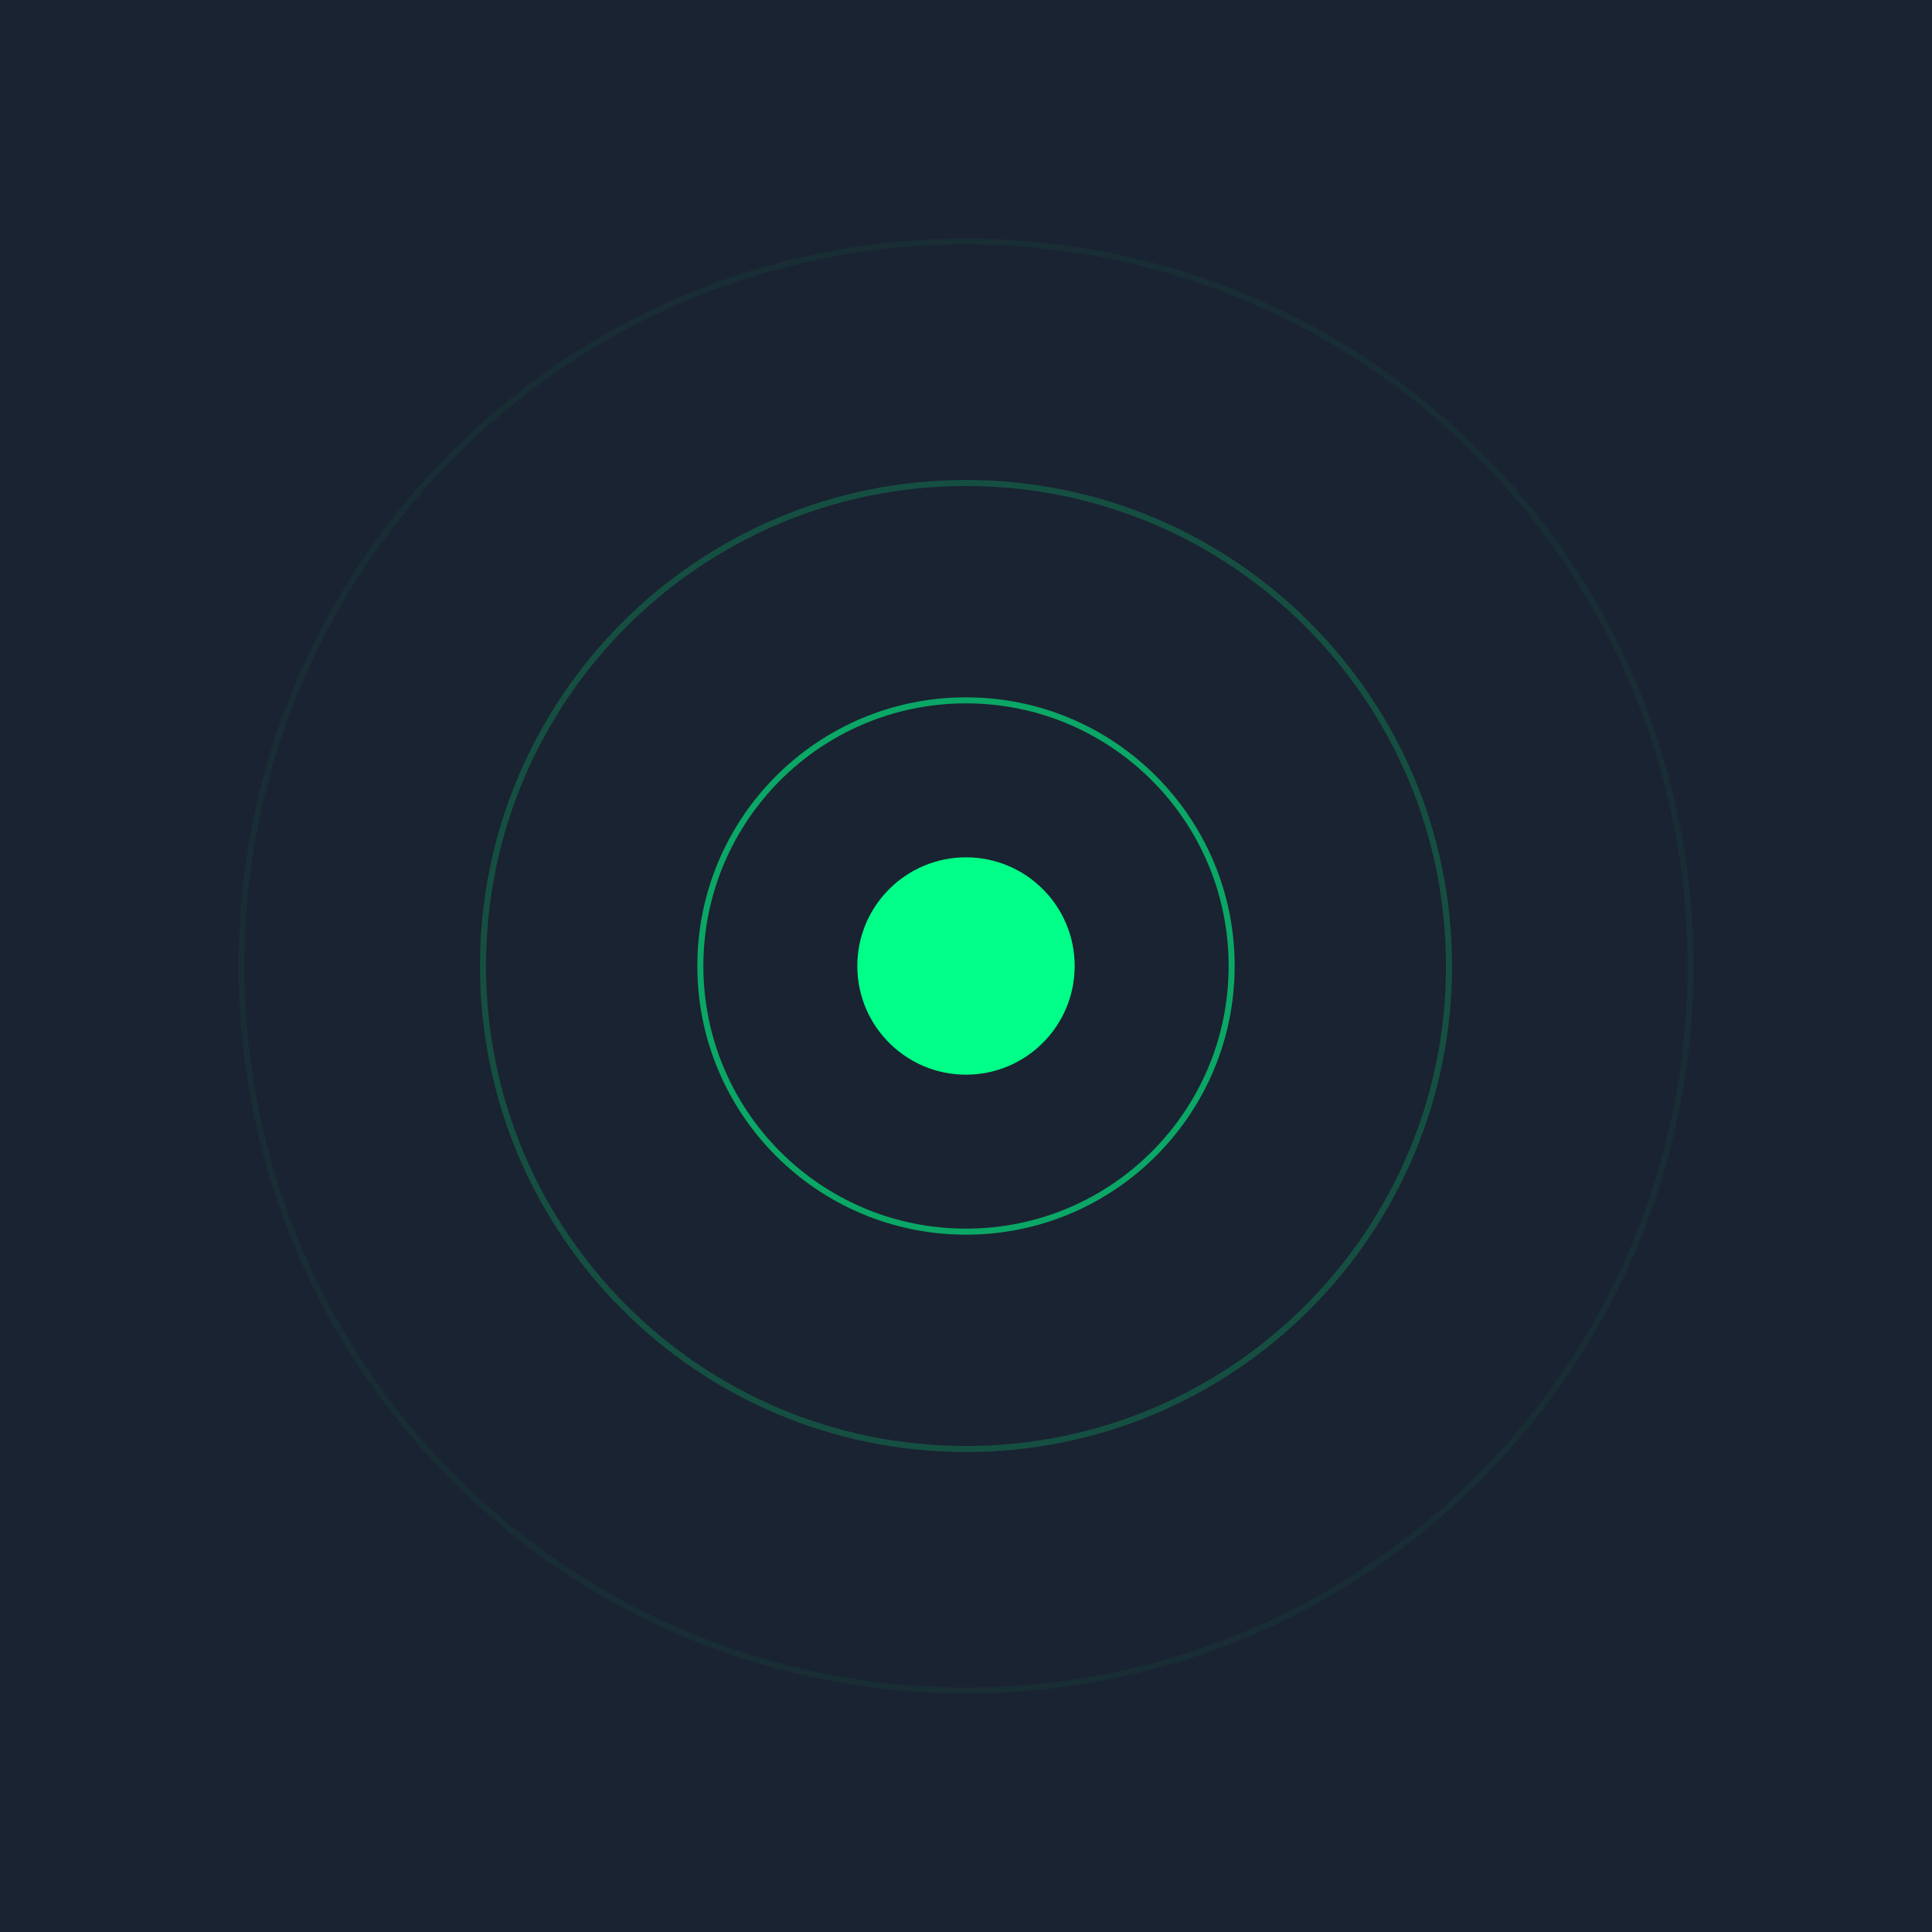
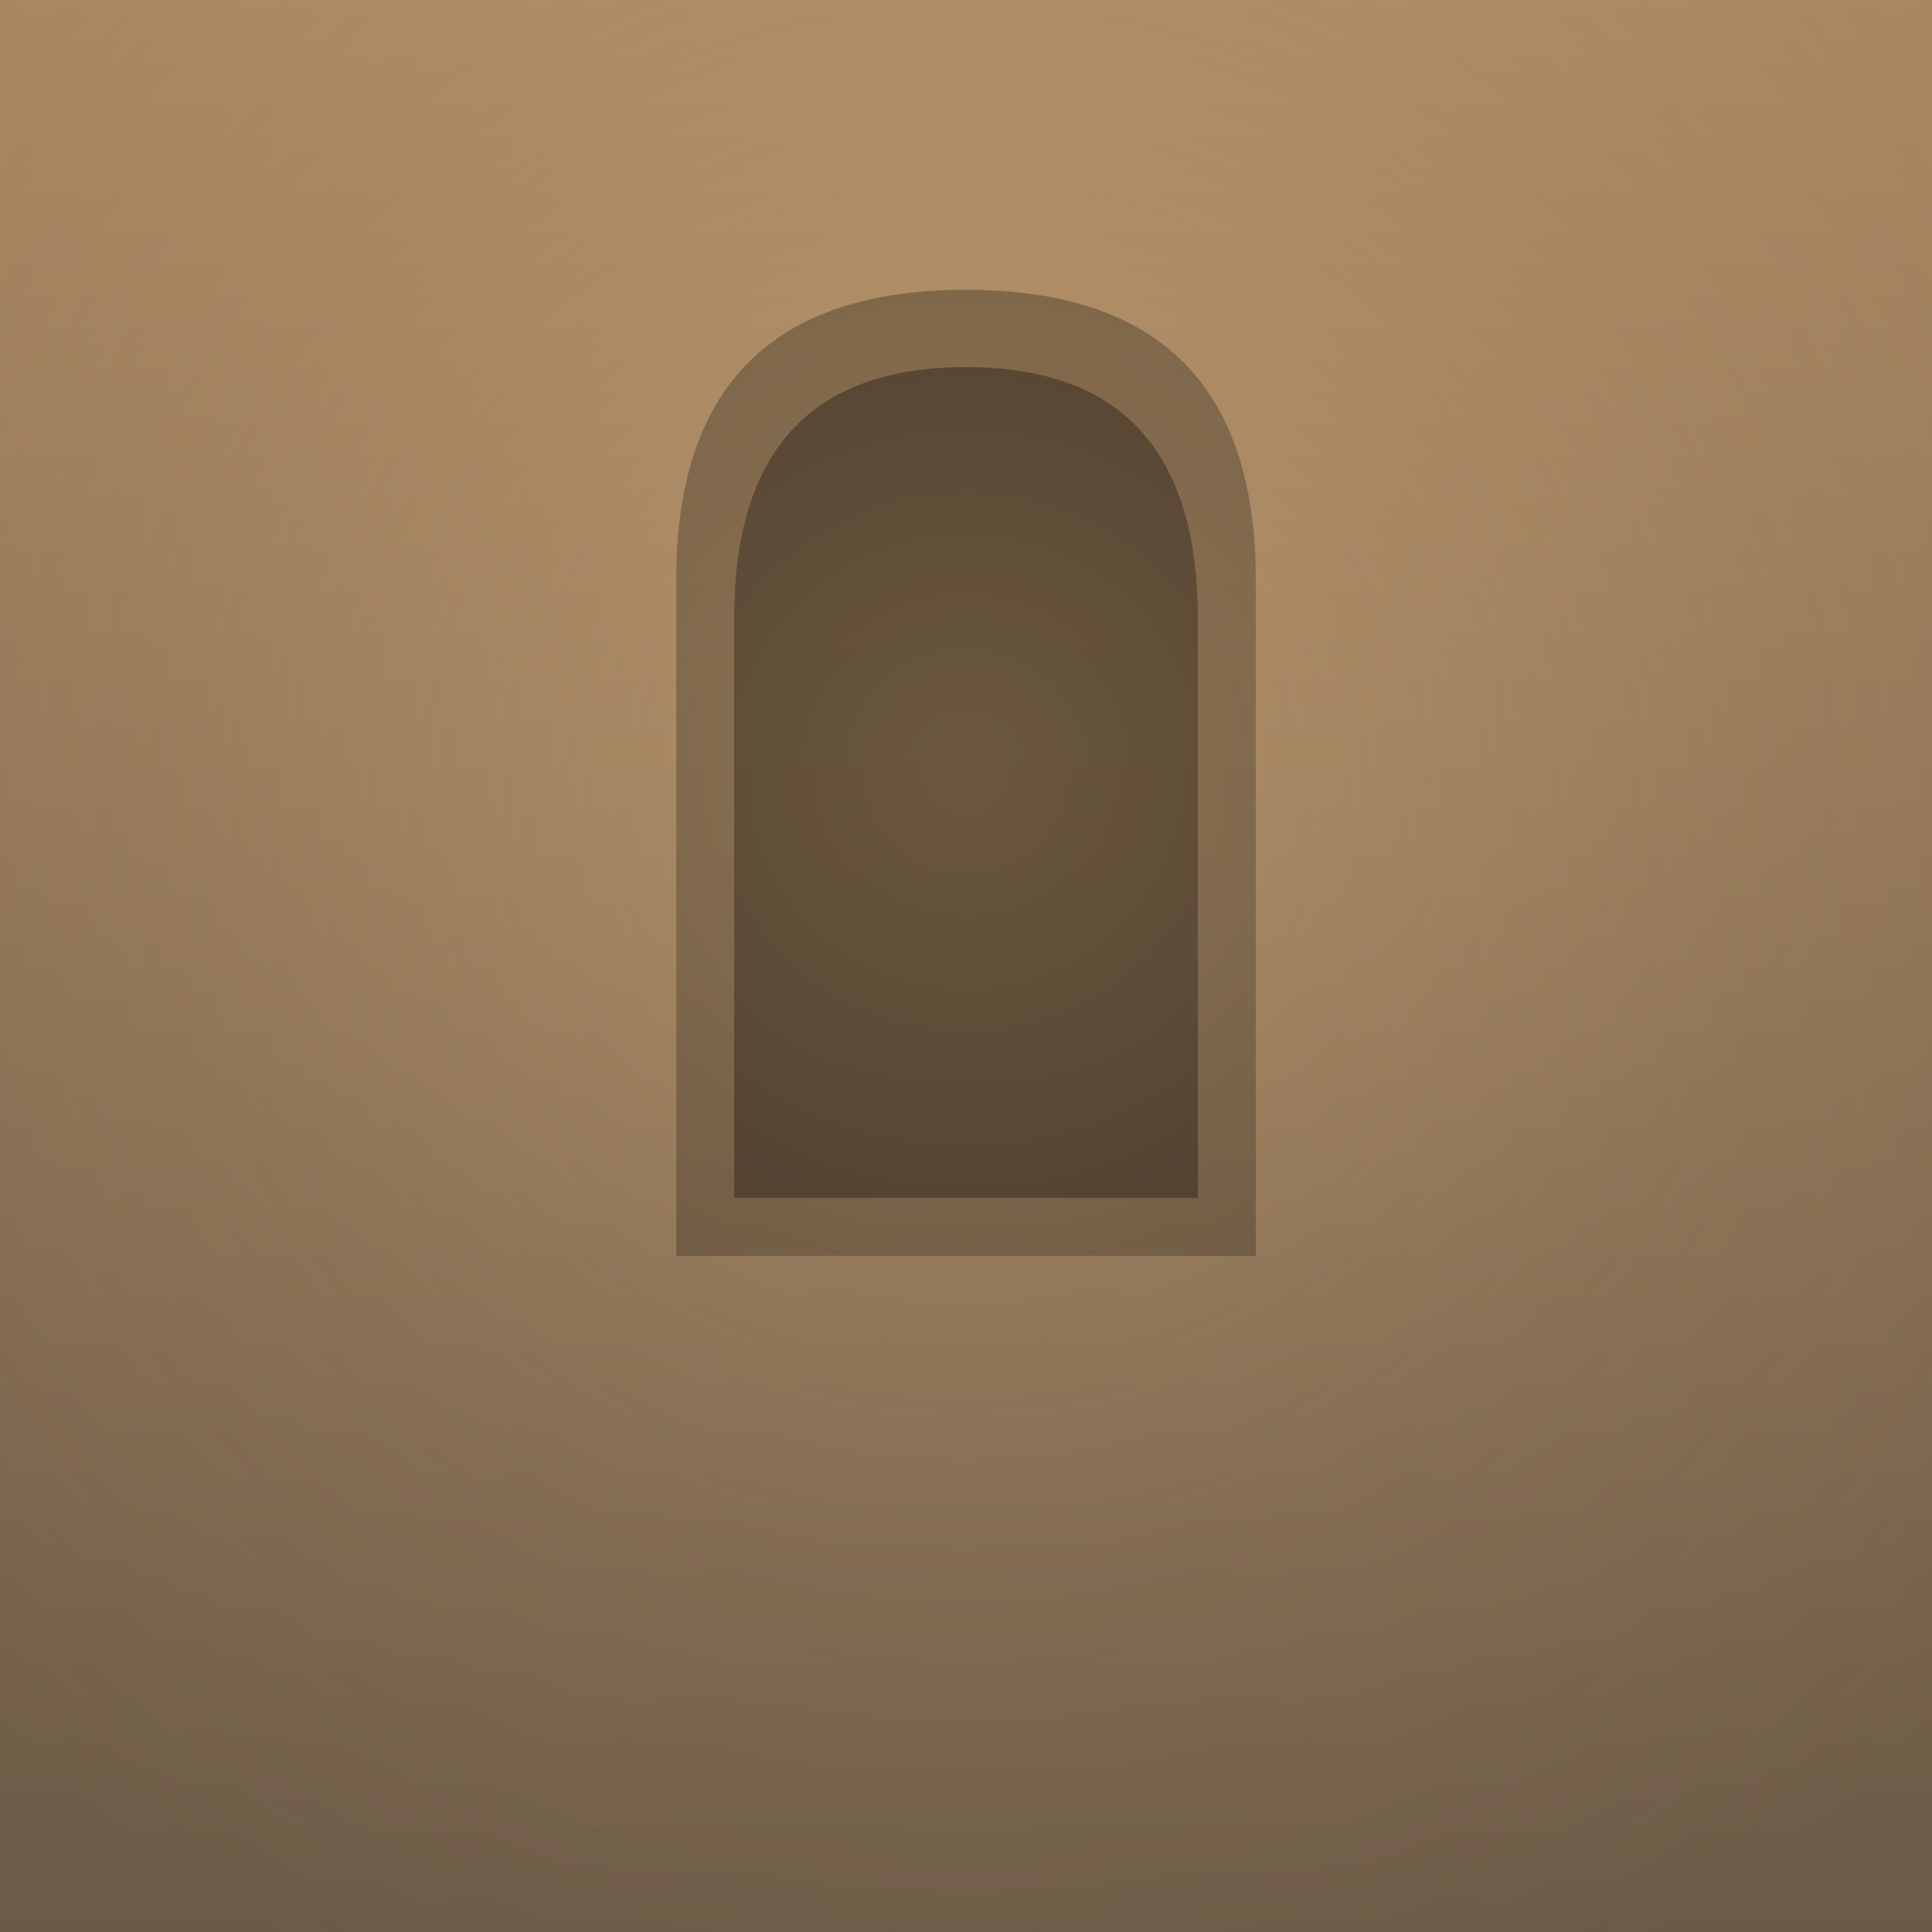
- <svg xmlns="http://www.w3.org/2000/svg" viewBox="0 0 320 320" role="presentation">
-   <rect width="320" height="320" fill="#1A2331" />
-   <circle cx="160" cy="160" r="120" fill="none" stroke="#00FF88" stroke-width="1" opacity="0.05" />
-   <circle cx="160" cy="160" r="80" fill="none" stroke="#00FF88" stroke-width="1" opacity="0.2" />
-   <circle cx="160" cy="160" r="44" fill="none" stroke="#00FF88" stroke-width="1" opacity="0.6" />
-   <circle cx="160" cy="160" r="18" fill="#00FF88" />
+ <svg xmlns="http://www.w3.org/2000/svg" viewBox="0 0 200 200" preserveAspectRatio="xMidYMid slice">
+   <defs>
+     <linearGradient id="sq-wall" x1="0" y1="0" x2="0" y2="1">
+       <stop offset="0%" stop-color="#A88660" />
+       <stop offset="100%" stop-color="#6B5A47" />
+     </linearGradient>
+     <radialGradient id="sq-glow" cx="0.5" cy="0.4" r="0.7">
+       <stop offset="0%" stop-color="rgba(255,210,150,0.28)" />
+       <stop offset="60%" stop-color="rgba(255,210,150,0.08)" />
+       <stop offset="100%" stop-color="rgba(255,210,150,0)" />
+     </radialGradient>
+   </defs>
+   <rect width="200" height="200" fill="url(#sq-wall)" />
+   <path d="M70 60 L70 130 L130 130 L130 60 Q130 30 100 30 Q70 30 70 60 Z" fill="#3A2F23" opacity="0.55" />
+   <path d="M76 64 L76 124 L124 124 L124 64 Q124 38 100 38 Q76 38 76 64 Z" fill="#1F1812" opacity="0.7" />
+   <rect width="200" height="200" fill="url(#sq-glow)" />
</svg>
